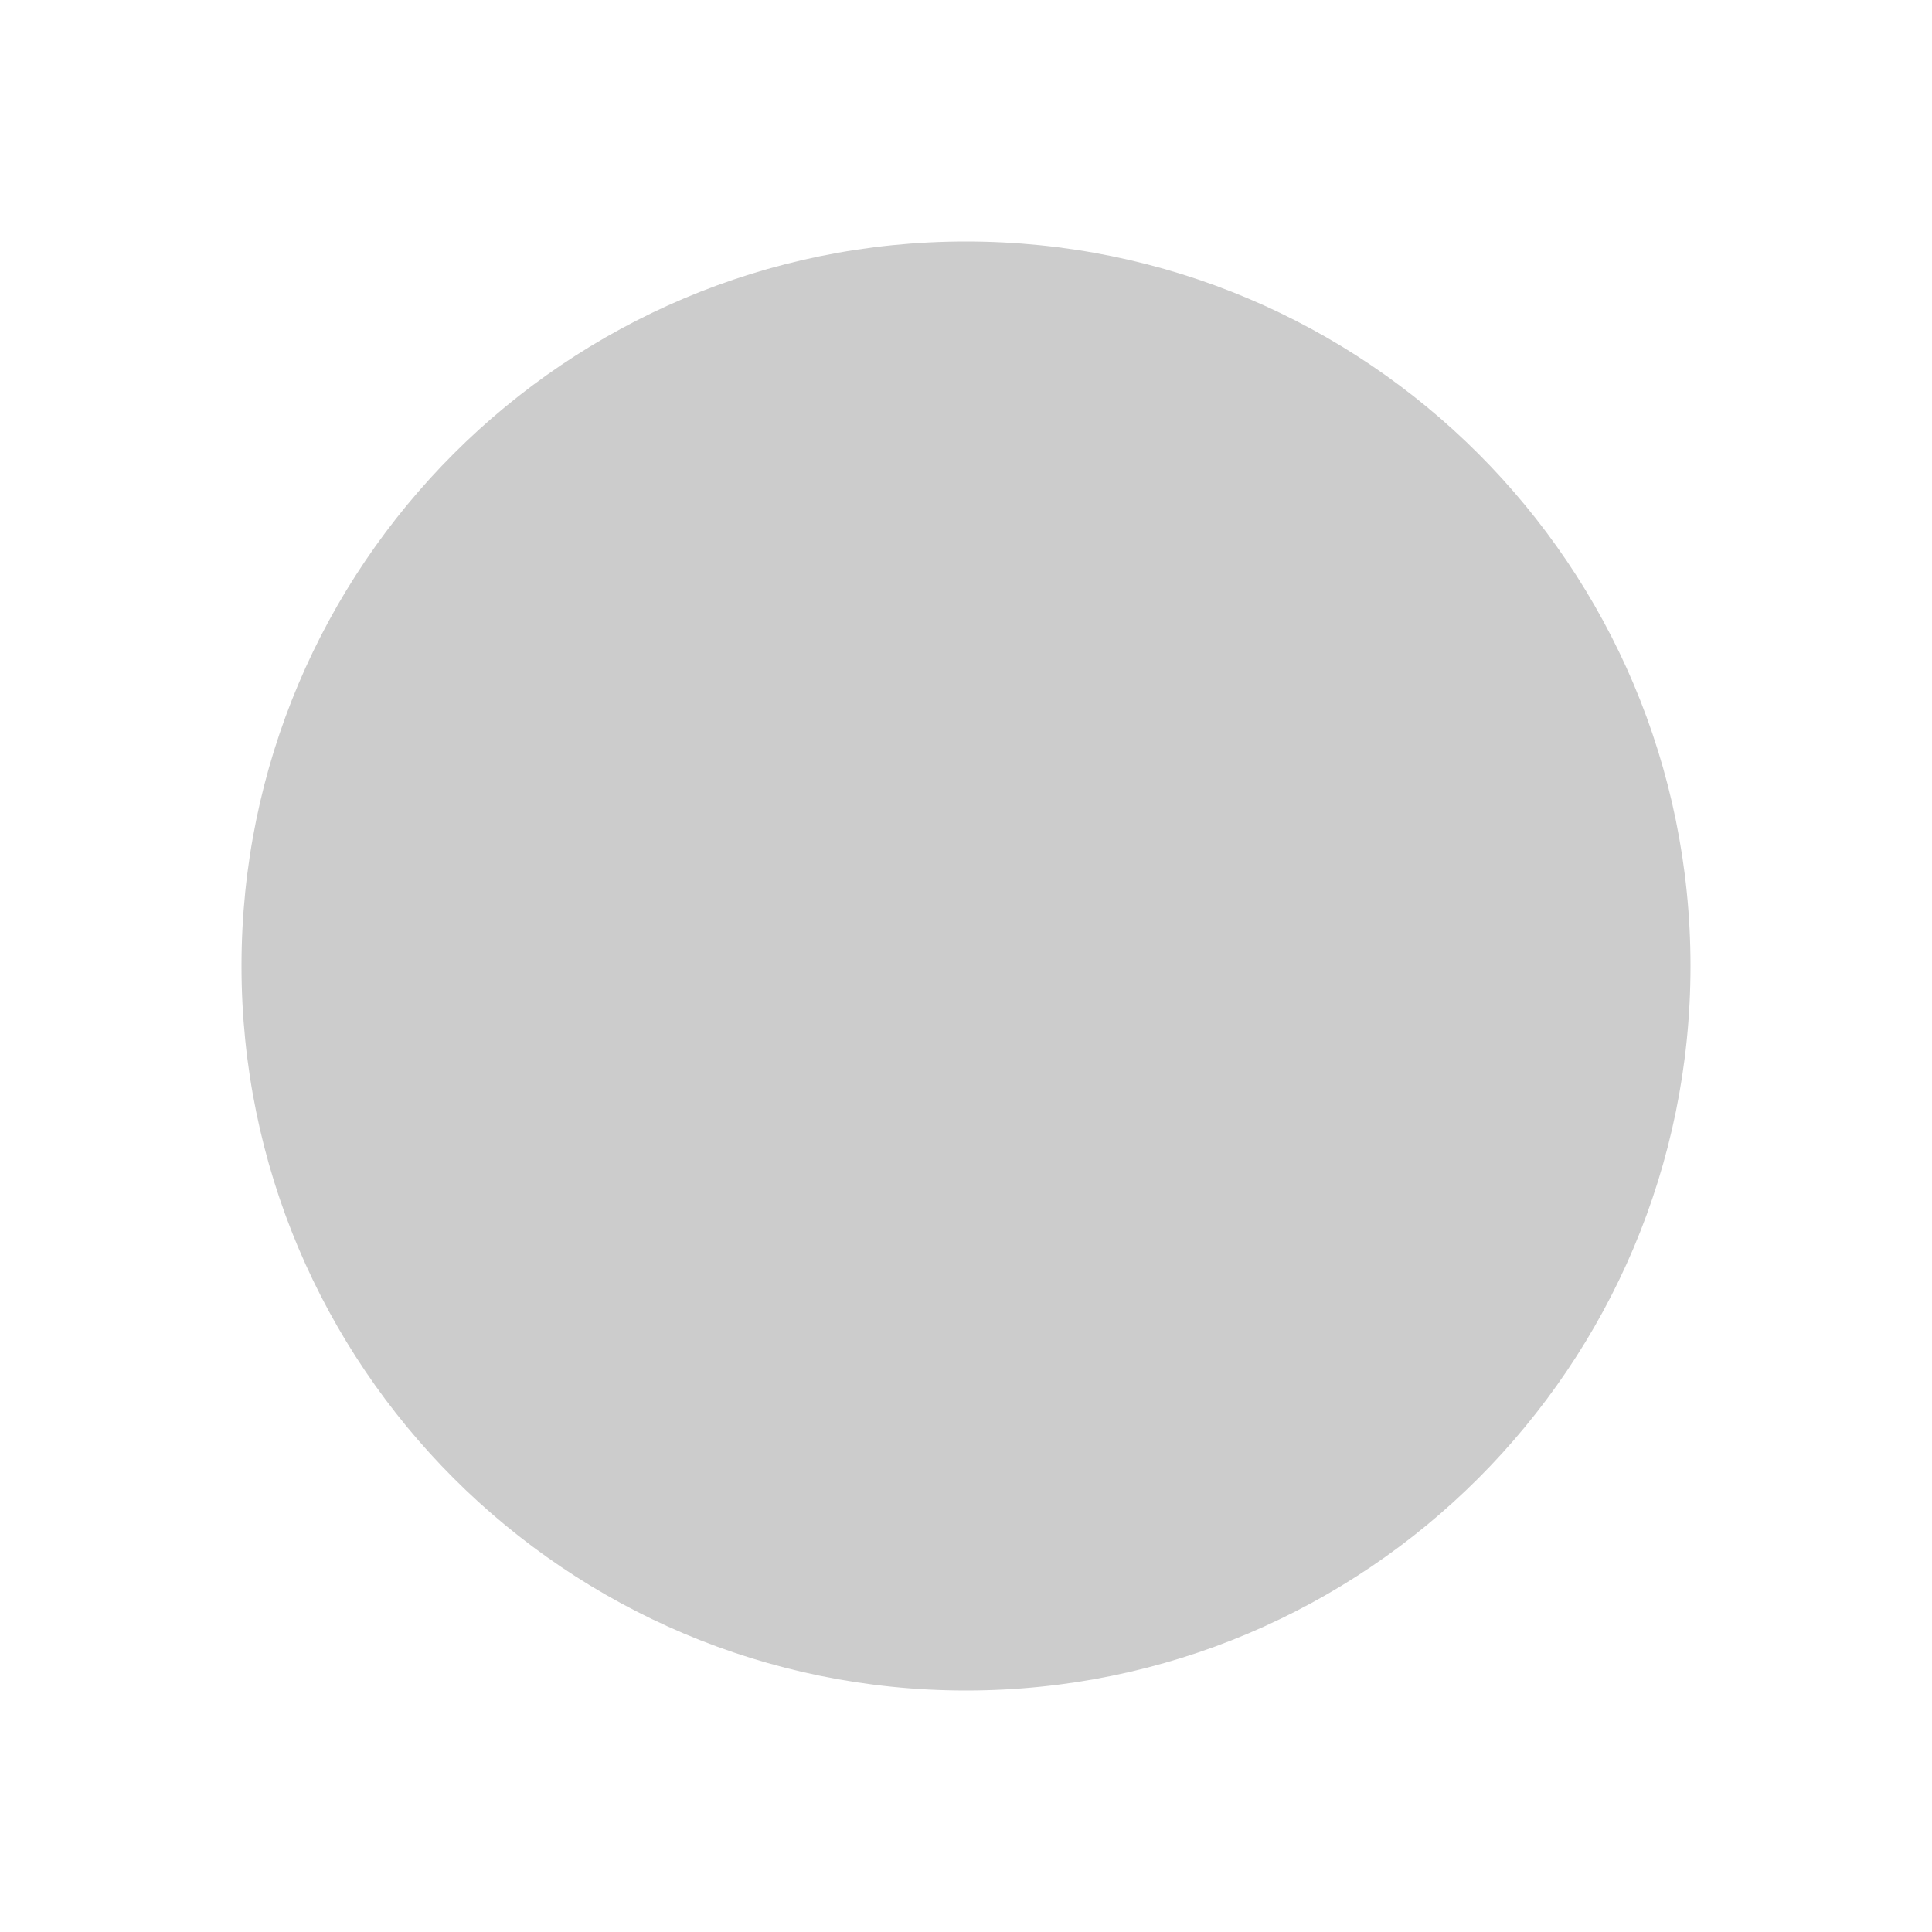
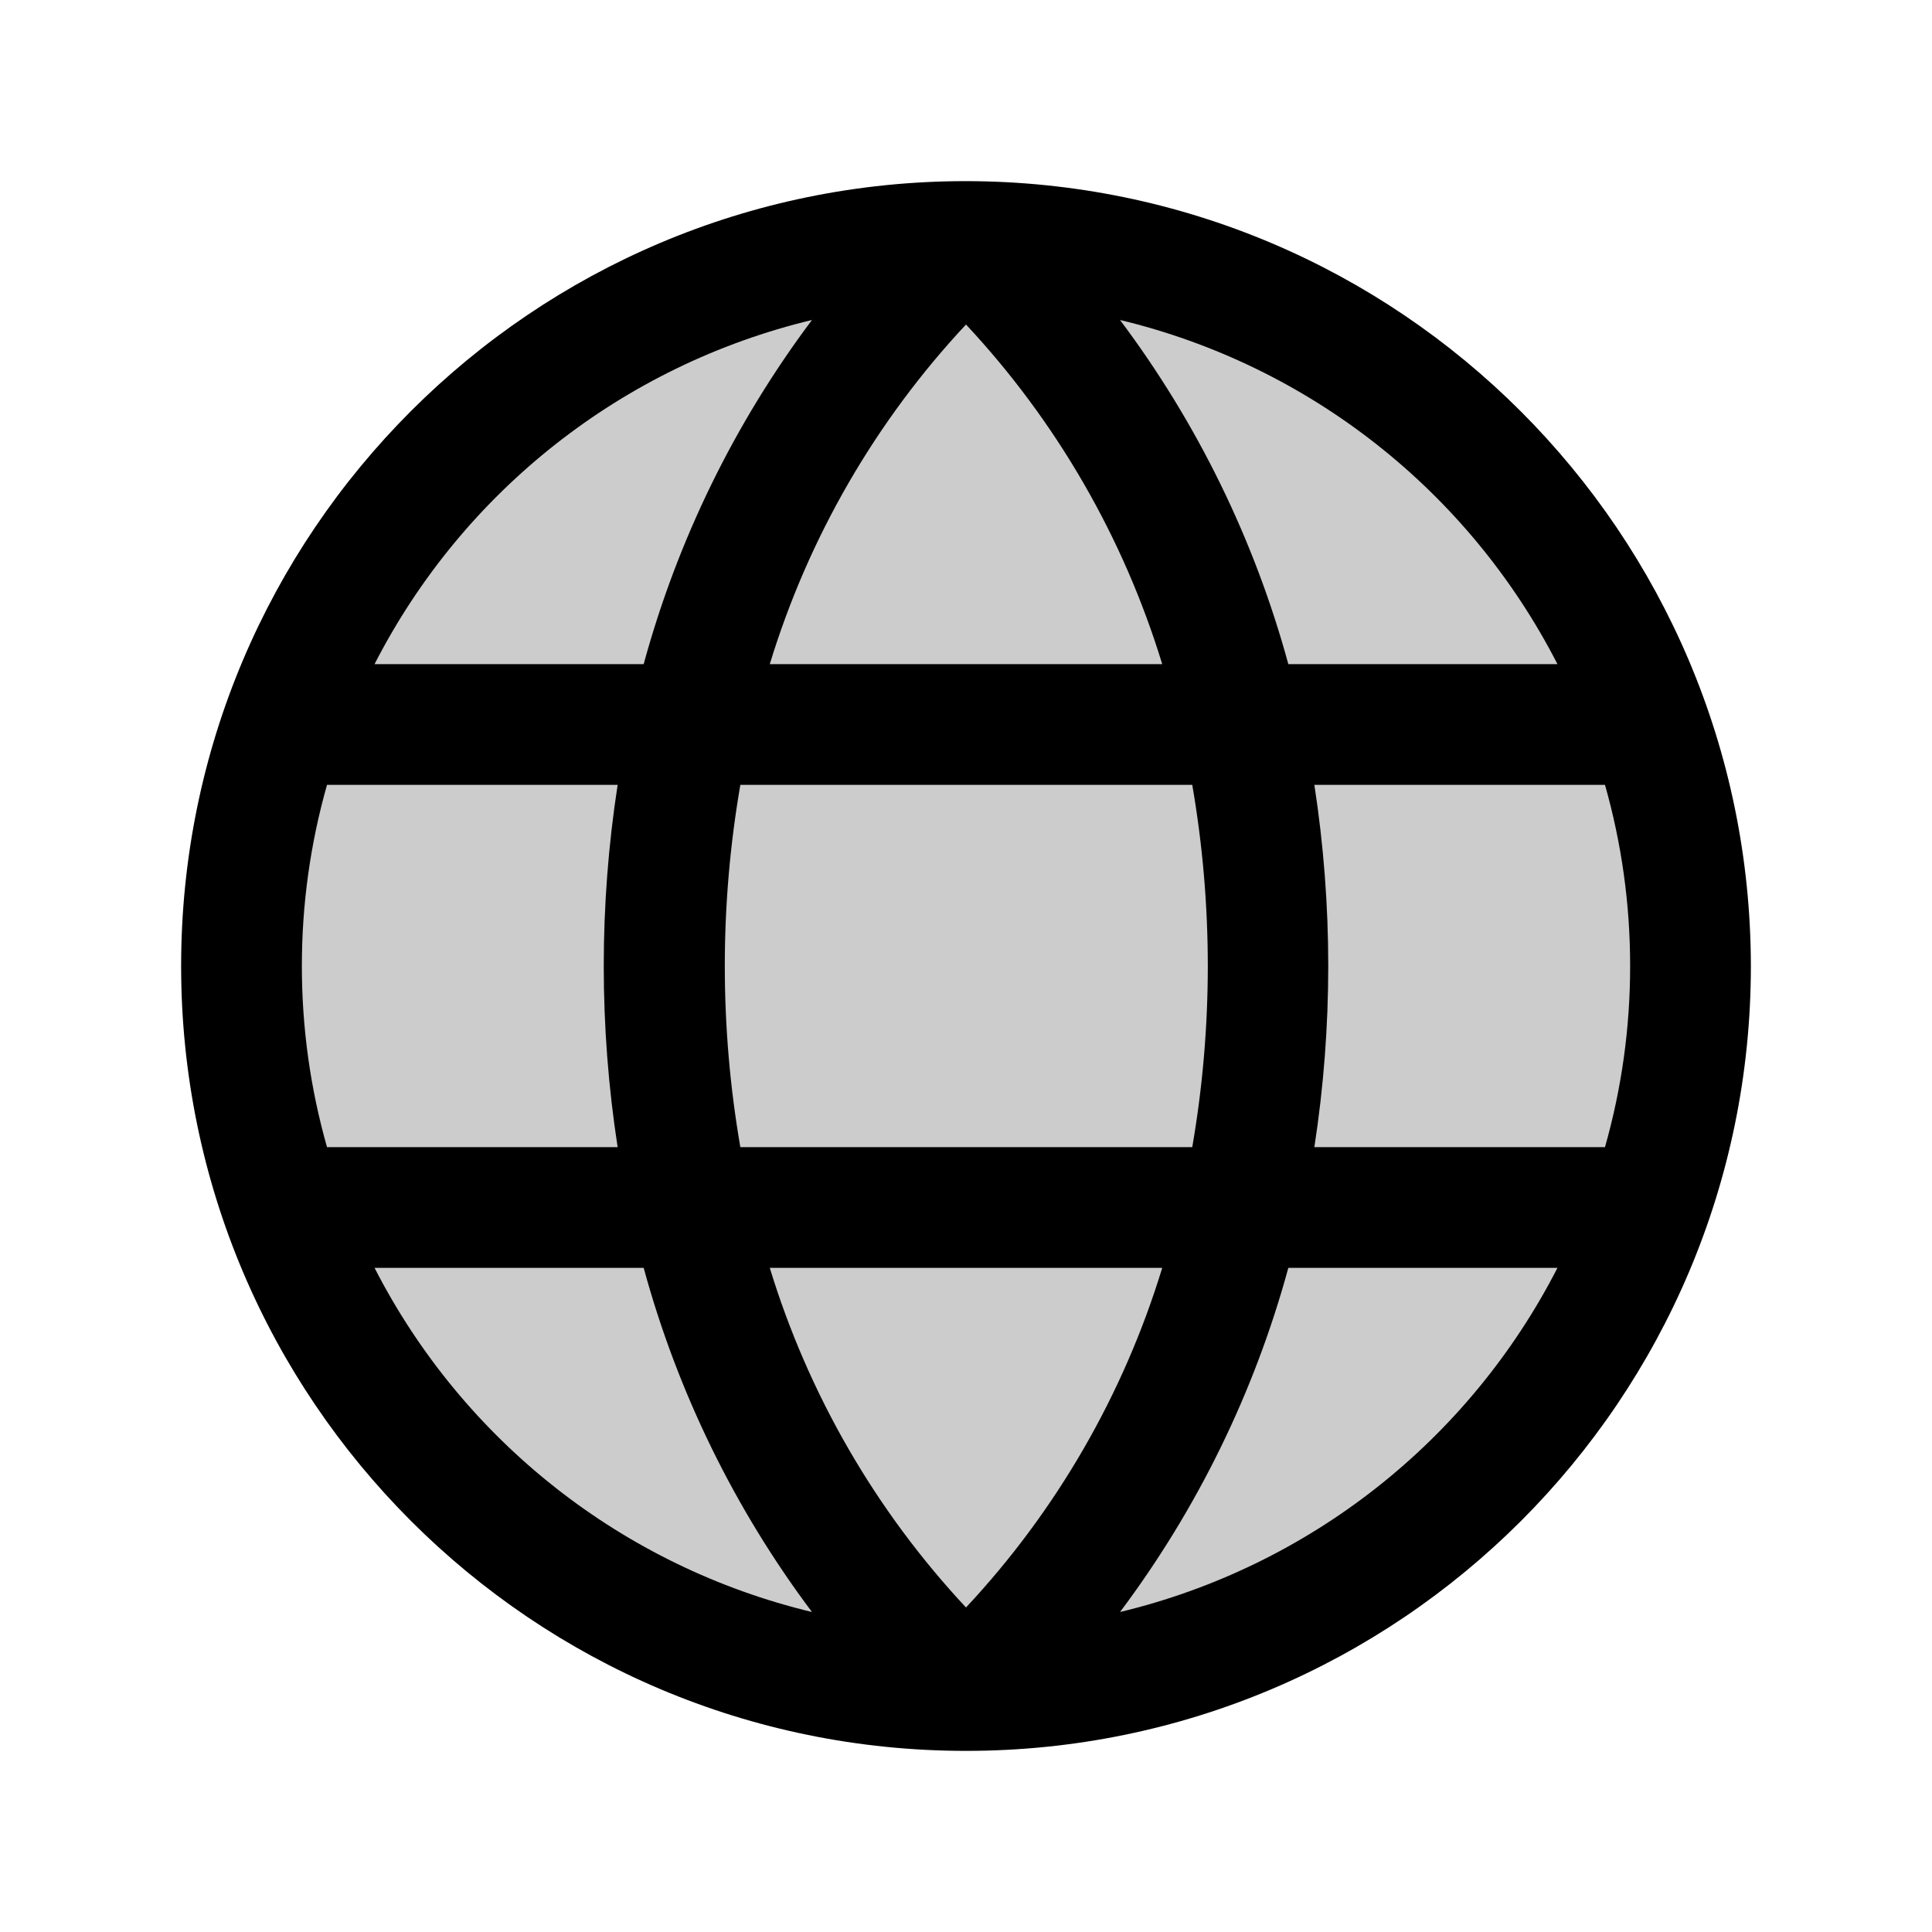
- <svg xmlns="http://www.w3.org/2000/svg" viewBox="0 0 256 256" style="">
-   <path width="256" height="256" fill="none" d="M0 0 L256 0 L256 256 L0 256 Z" class="vWyOXXcK_0" />
-   <path opacity="0.2" d="M32,128A96,96 0,1,1 224,128A96,96 0,1,1 32,128" class="vWyOXXcK_1" />
-   <path fill="none" stroke="currentColor" stroke-linecap="round" stroke-linejoin="round" stroke-width="16" d="M32,128L224,128" class="vWyOXXcK_2" />
-   <path fill="none" stroke="currentColor" stroke-linecap="round" stroke-linejoin="round" stroke-width="16" d="M32,128A96,96 0,1,1 224,128A96,96 0,1,1 32,128" class="vWyOXXcK_3" />
-   <path d="M168,128c0,64-40,96-40,96s-40-32-40-96,40-96,40-96S168,64,168,128Z" fill="none" stroke="currentColor" stroke-linecap="round" stroke-linejoin="round" stroke-width="16" class="vWyOXXcK_4" />
-   <style data-made-with="vivus-instant">.vWyOXXcK_0{stroke-dasharray:1024 1026;stroke-dashoffset:1025;animation:vWyOXXcK_draw_0 7200ms linear 0ms infinite,vWyOXXcK_fade 7200ms linear 0ms infinite;}.vWyOXXcK_1{stroke-dasharray:604 606;stroke-dashoffset:605;animation:vWyOXXcK_draw_1 7200ms linear 0ms infinite,vWyOXXcK_fade 7200ms linear 0ms infinite;}.vWyOXXcK_2{stroke-dasharray:192 194;stroke-dashoffset:193;animation:vWyOXXcK_draw_2 7200ms linear 0ms infinite,vWyOXXcK_fade 7200ms linear 0ms infinite;}.vWyOXXcK_3{stroke-dasharray:604 606;stroke-dashoffset:605;animation:vWyOXXcK_draw_3 7200ms linear 0ms infinite,vWyOXXcK_fade 7200ms linear 0ms infinite;}.vWyOXXcK_4{stroke-dasharray:429 431;stroke-dashoffset:430;animation:vWyOXXcK_draw_4 7200ms linear 0ms infinite,vWyOXXcK_fade 7200ms linear 0ms infinite;}@keyframes vWyOXXcK_draw{100%{stroke-dashoffset:0;}}@keyframes vWyOXXcK_fade{0%{stroke-opacity:1;}94.444%{stroke-opacity:1;}100%{stroke-opacity:0;}}@keyframes vWyOXXcK_draw_0{11.111%{stroke-dashoffset: 1025}38.889%{ stroke-dashoffset: 0;}100%{ stroke-dashoffset: 0;}}@keyframes vWyOXXcK_draw_1{14.583%{stroke-dashoffset: 605}42.361%{ stroke-dashoffset: 0;}100%{ stroke-dashoffset: 0;}}@keyframes vWyOXXcK_draw_2{18.056%{stroke-dashoffset: 193}45.833%{ stroke-dashoffset: 0;}100%{ stroke-dashoffset: 0;}}@keyframes vWyOXXcK_draw_3{21.528%{stroke-dashoffset: 605}49.306%{ stroke-dashoffset: 0;}100%{ stroke-dashoffset: 0;}}@keyframes vWyOXXcK_draw_4{25%{stroke-dashoffset: 430}52.778%{ stroke-dashoffset: 0;}100%{ stroke-dashoffset: 0;}}</style>
+ <svg xmlns="http://www.w3.org/2000/svg" width="32" height="32" fill="#000000" viewBox="0 0 256 256">
+   <path d="M224,128a96,96,0,1,1-96-96A96,96,0,0,1,224,128Z" opacity="0.2" />
+   <path d="M128,24h0A104,104,0,1,0,232,128,104.12,104.12,0,0,0,128,24Zm88,104a87.61,87.61,0,0,1-3.33,24H174.16a157.44,157.44,0,0,0,0-48h38.51A87.61,87.61,0,0,1,216,128ZM102,168H154a115.11,115.11,0,0,1-26,45A115.27,115.27,0,0,1,102,168Zm-3.9-16a140.84,140.84,0,0,1,0-48h59.88a140.84,140.84,0,0,1,0,48ZM40,128a87.61,87.61,0,0,1,3.33-24H81.84a157.44,157.44,0,0,0,0,48H43.33A87.61,87.61,0,0,1,40,128ZM154,88H102a115.11,115.11,0,0,1,26-45A115.27,115.27,0,0,1,154,88Zm52.33,0H170.71a135.28,135.28,0,0,0-22.3-45.6A88.29,88.29,0,0,1,206.37,88ZM107.59,42.4A135.28,135.28,0,0,0,85.29,88H49.63A88.29,88.29,0,0,1,107.59,42.4ZM49.63,168H85.29a135.28,135.28,0,0,0,22.3,45.6A88.29,88.29,0,0,1,49.63,168Zm98.78,45.6a135.28,135.28,0,0,0,22.3-45.6h35.66A88.29,88.29,0,0,1,148.41,213.6Z" />
</svg>
